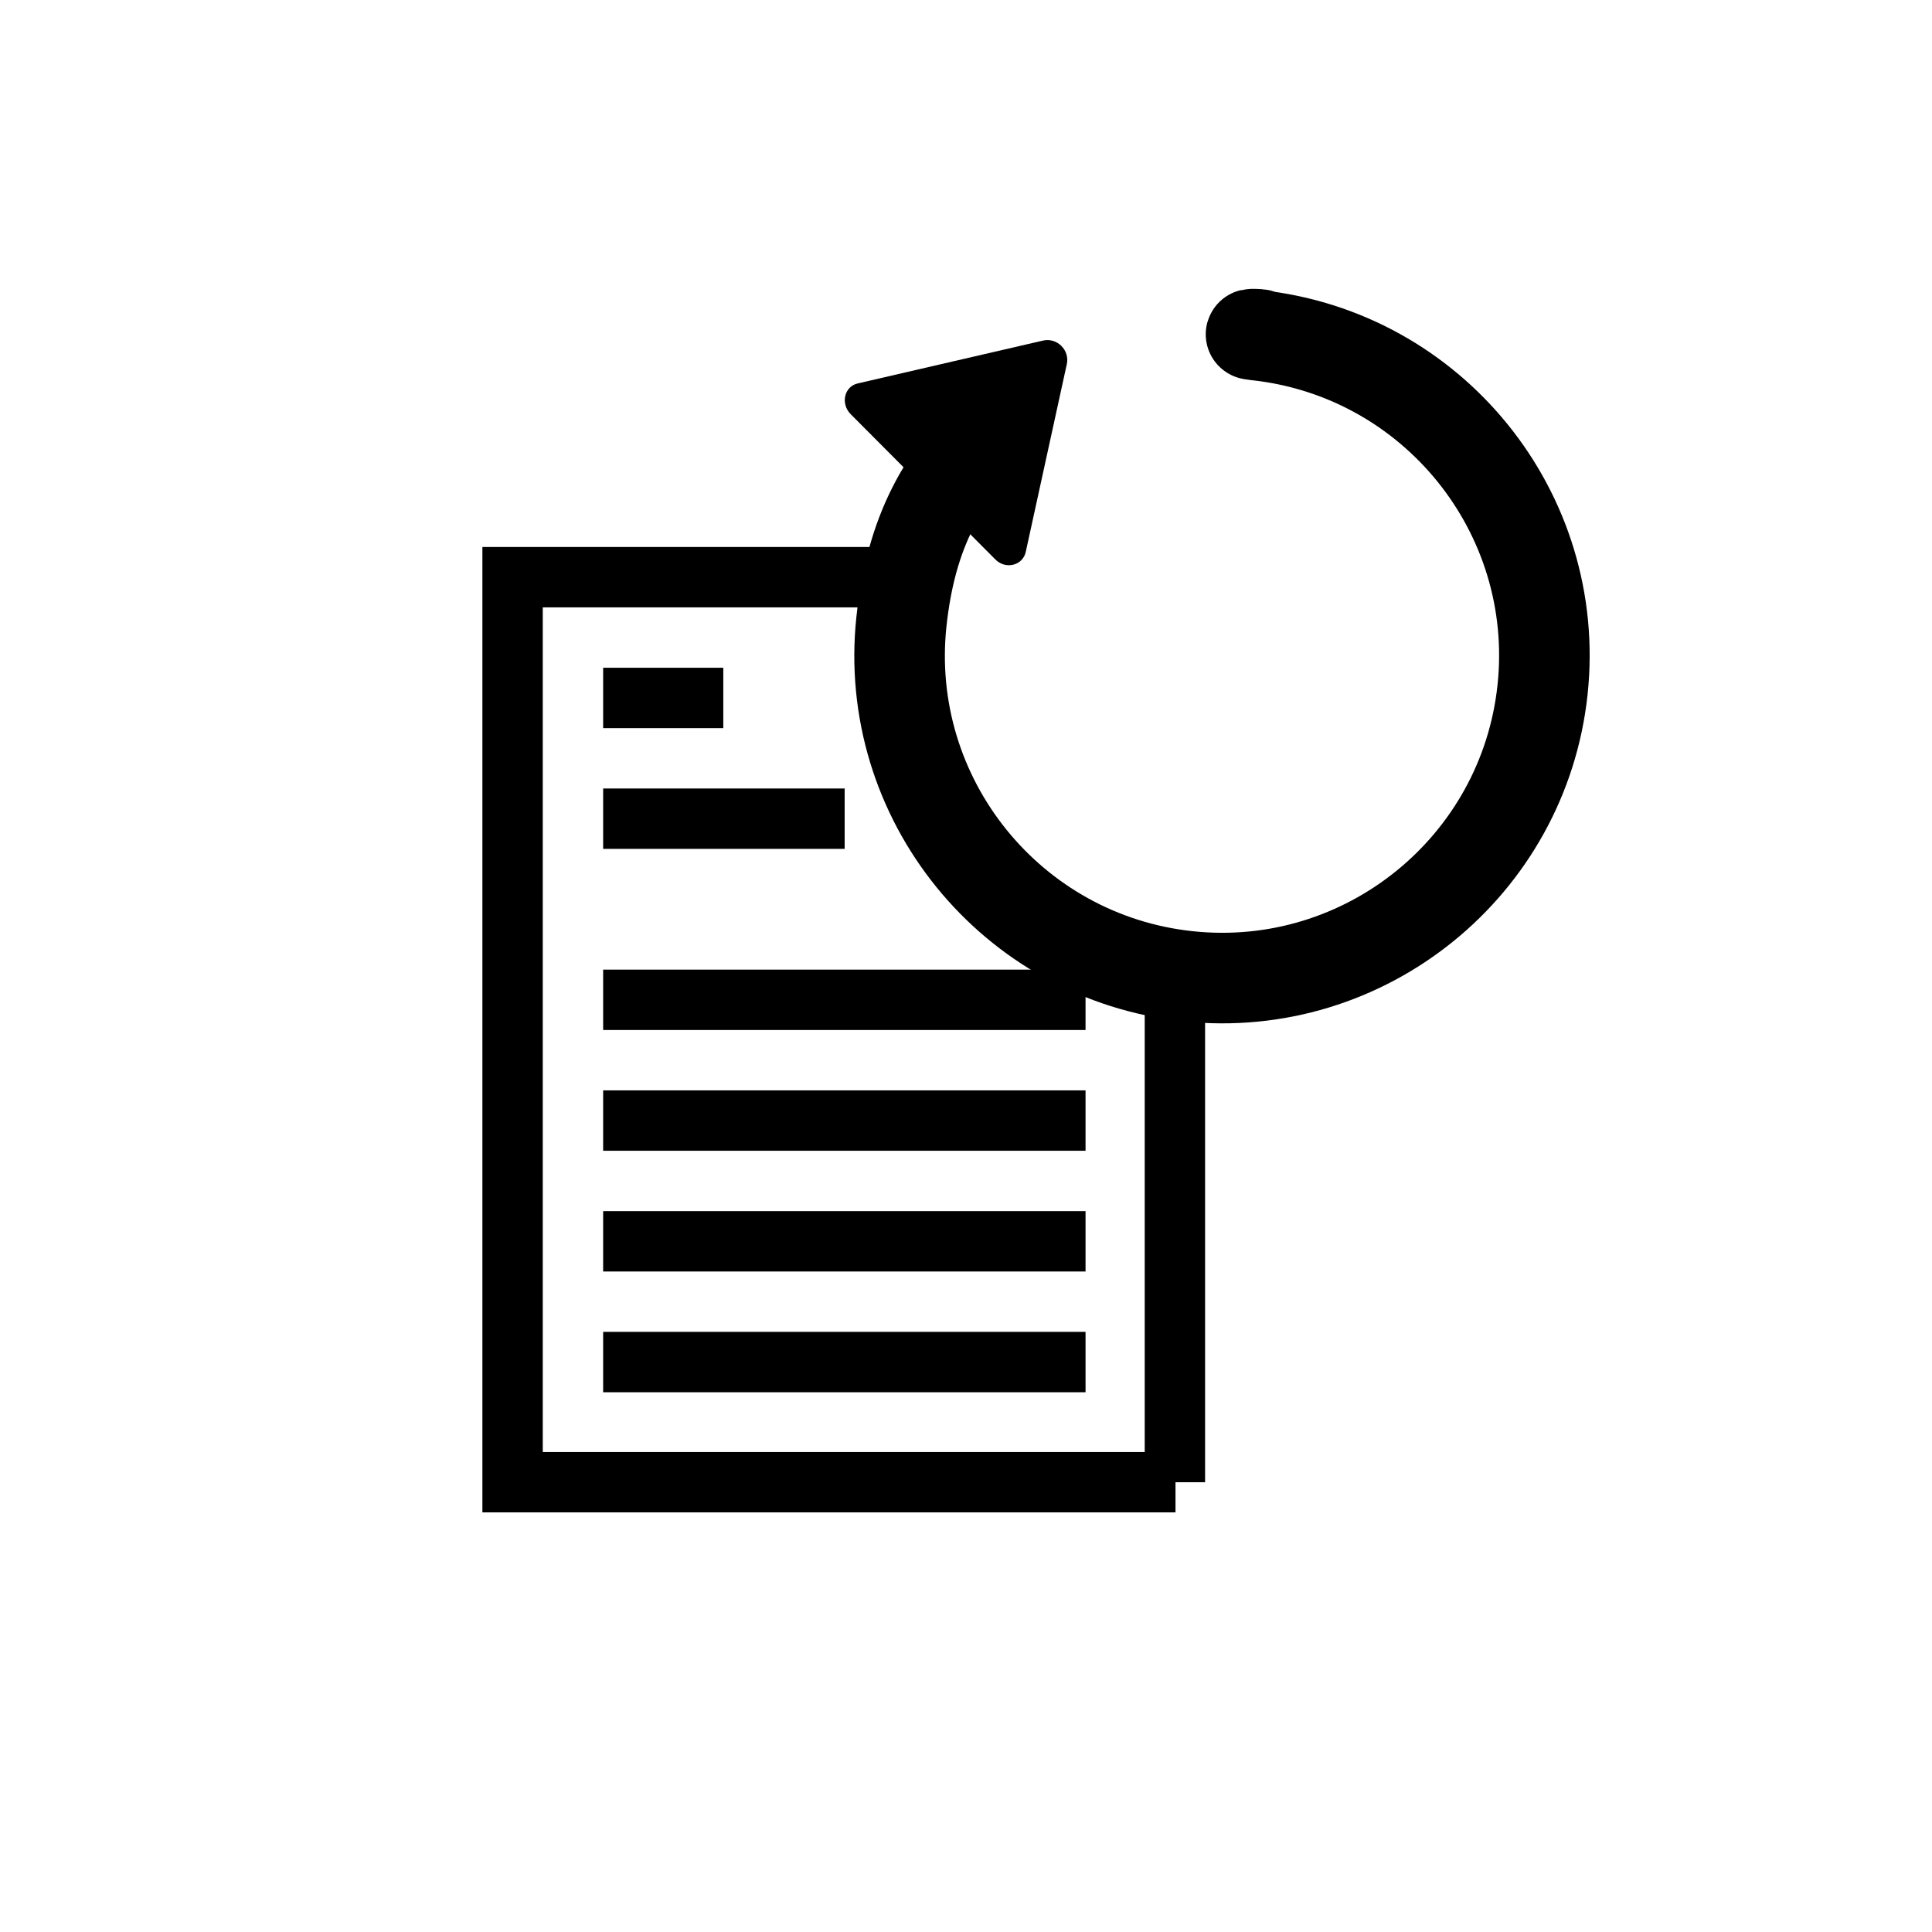
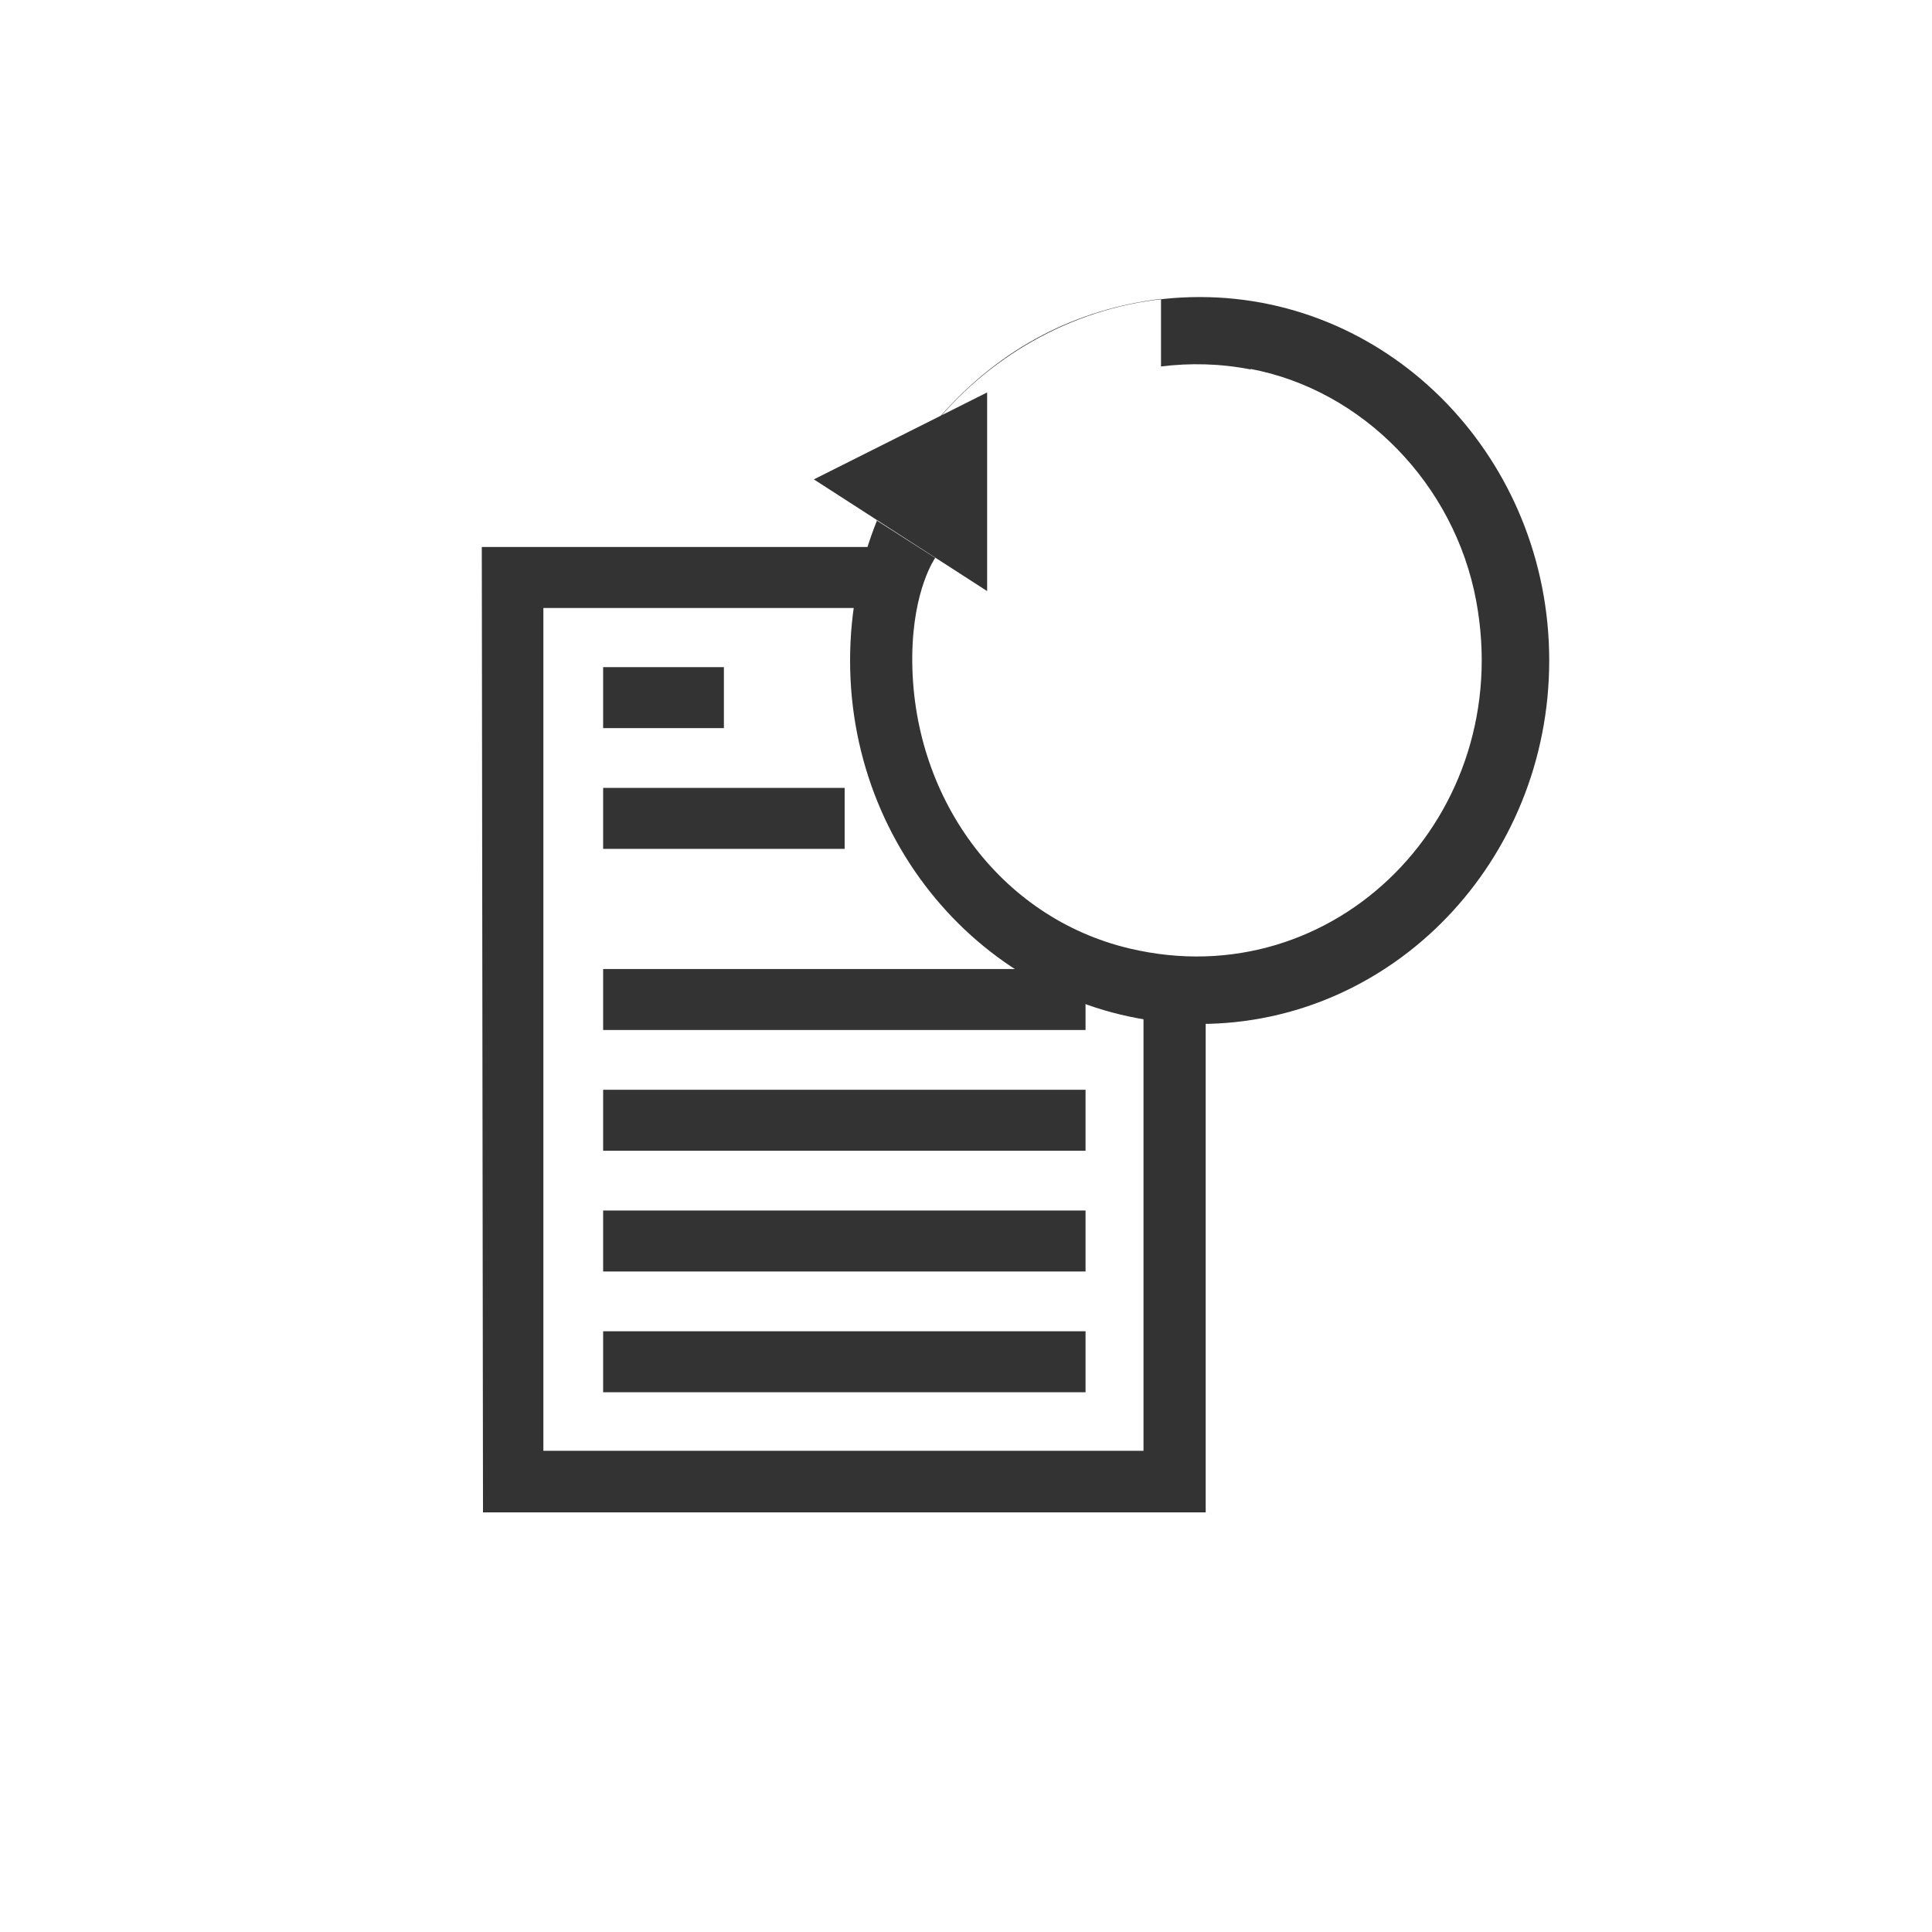
- <svg xmlns="http://www.w3.org/2000/svg" id="ic-workflow2" data-name="ic-workflow2" viewBox="0 0 32 32">
+ <svg xmlns="http://www.w3.org/2000/svg" id="_レイヤー_14" data-name="レイヤー 14" viewBox="0 0 32 32">
  <defs>
    <style>
-       .ic-workflow2-svg-1 {
-         stroke-linecap: round;
-         stroke-linejoin: round;
-         stroke-width: 1.5px;
-       }
- 
-       .ic-workflow2-svg-1, .ic-workflow2-svg-2 {
-         fill: none;
-         stroke: currentColor;
-       }
-       .ic-workflow2-svg-2 {
-         stroke-miterlimit: 10;
-       }
- 
-       .ic-workflow2-svg-3 {
-         fill: currentColor;
+       .cls-1 {
+         fill: #333;
      }
    </style>
  </defs>
-   <path class="ic-workflow2-svg-2" d="M19.47,24.55h-10.98v-14.99h6.31c-.49,3.58,1.98,6.44,4.66,6.68h0v8.31Z" />
-   <line class="ic-workflow2-svg-2" x1="9.99" y1="11.56" x2="11.98" y2="11.56" />
-   <line class="ic-workflow2-svg-2" x1="9.99" y1="13.56" x2="13.99" y2="13.56" />
-   <line class="ic-workflow2-svg-2" x1="9.99" y1="16.56" x2="17.98" y2="16.56" />
-   <line class="ic-workflow2-svg-2" x1="9.99" y1="18.56" x2="17.98" y2="18.56" />
-   <line class="ic-workflow2-svg-2" x1="9.99" y1="20.56" x2="17.98" y2="20.56" />
-   <line class="ic-workflow2-svg-2" x1="9.99" y1="22.56" x2="17.98" y2="22.56" />
-   <path class="ic-workflow2-svg-1" d="M20.8,5.55c.26-.01-.27-.03,0,0,2.93.31,5.06,2.94,4.75,5.87s-2.94,5.06-5.87,4.75-5.06-2.94-4.75-5.87c.16-1.49.68-2.43,1.62-3.31" />
-   <path class="ic-workflow2-svg-3" d="M14.21,6.35l3.07-.71c.23-.05.44.16.39.39l-.68,3.11c-.05.23-.34.3-.51.12l-2.39-2.4c-.17-.17-.11-.46.12-.51Z" />
+   <path class="cls-1" d="M25.66,10.94c0,3.32-2.59,6.02-5.79,6.02s-5.79-2.7-5.79-6.02,2.59-6.02,5.79-6.02,5.79,2.7,5.79,6.02ZM20.72,6.12c-.51-.1-1.01-.11-1.49-.05v-1.12c-1.39.17-2.64.79-3.66,1.95h0c-.6.66-.83,1.16-1.05,1.72h0l.97.62s-.37.52-.38,1.63c-.02,2.31,1.44,4.33,3.6,4.84,3.41.81,6.4-2.22,5.74-5.76-.36-1.93-1.88-3.49-3.74-3.84ZM13.48,7.94l2.87,1.85v-3.29l-2.87,1.44Z" />
+   <path class="cls-1" d="M19.97,25.05h-11.97l-.02-15.99h6.42c-1.27,3.64,1.6,7.86,5.57,7.88h0v8.11ZM14.49,10.07h-5.49v13.96h9.94v-7.67h0c-3.54-.9-4.45-3.74-4.45-6.3h0Z" />
+   <rect class="cls-1" x="9.99" y="11.05" width="2" height="1.01" />
+   <rect class="cls-1" x="9.99" y="13.05" width="4" height="1.01" />
+   <rect class="cls-1" x="9.99" y="16.05" width="7.99" height="1.01" />
+   <rect class="cls-1" x="9.99" y="18.05" width="7.99" height="1.01" />
+   <rect class="cls-1" x="9.99" y="20.05" width="7.99" height="1.01" />
+   <rect class="cls-1" x="9.99" y="22.05" width="7.99" height="1.01" />
</svg>
